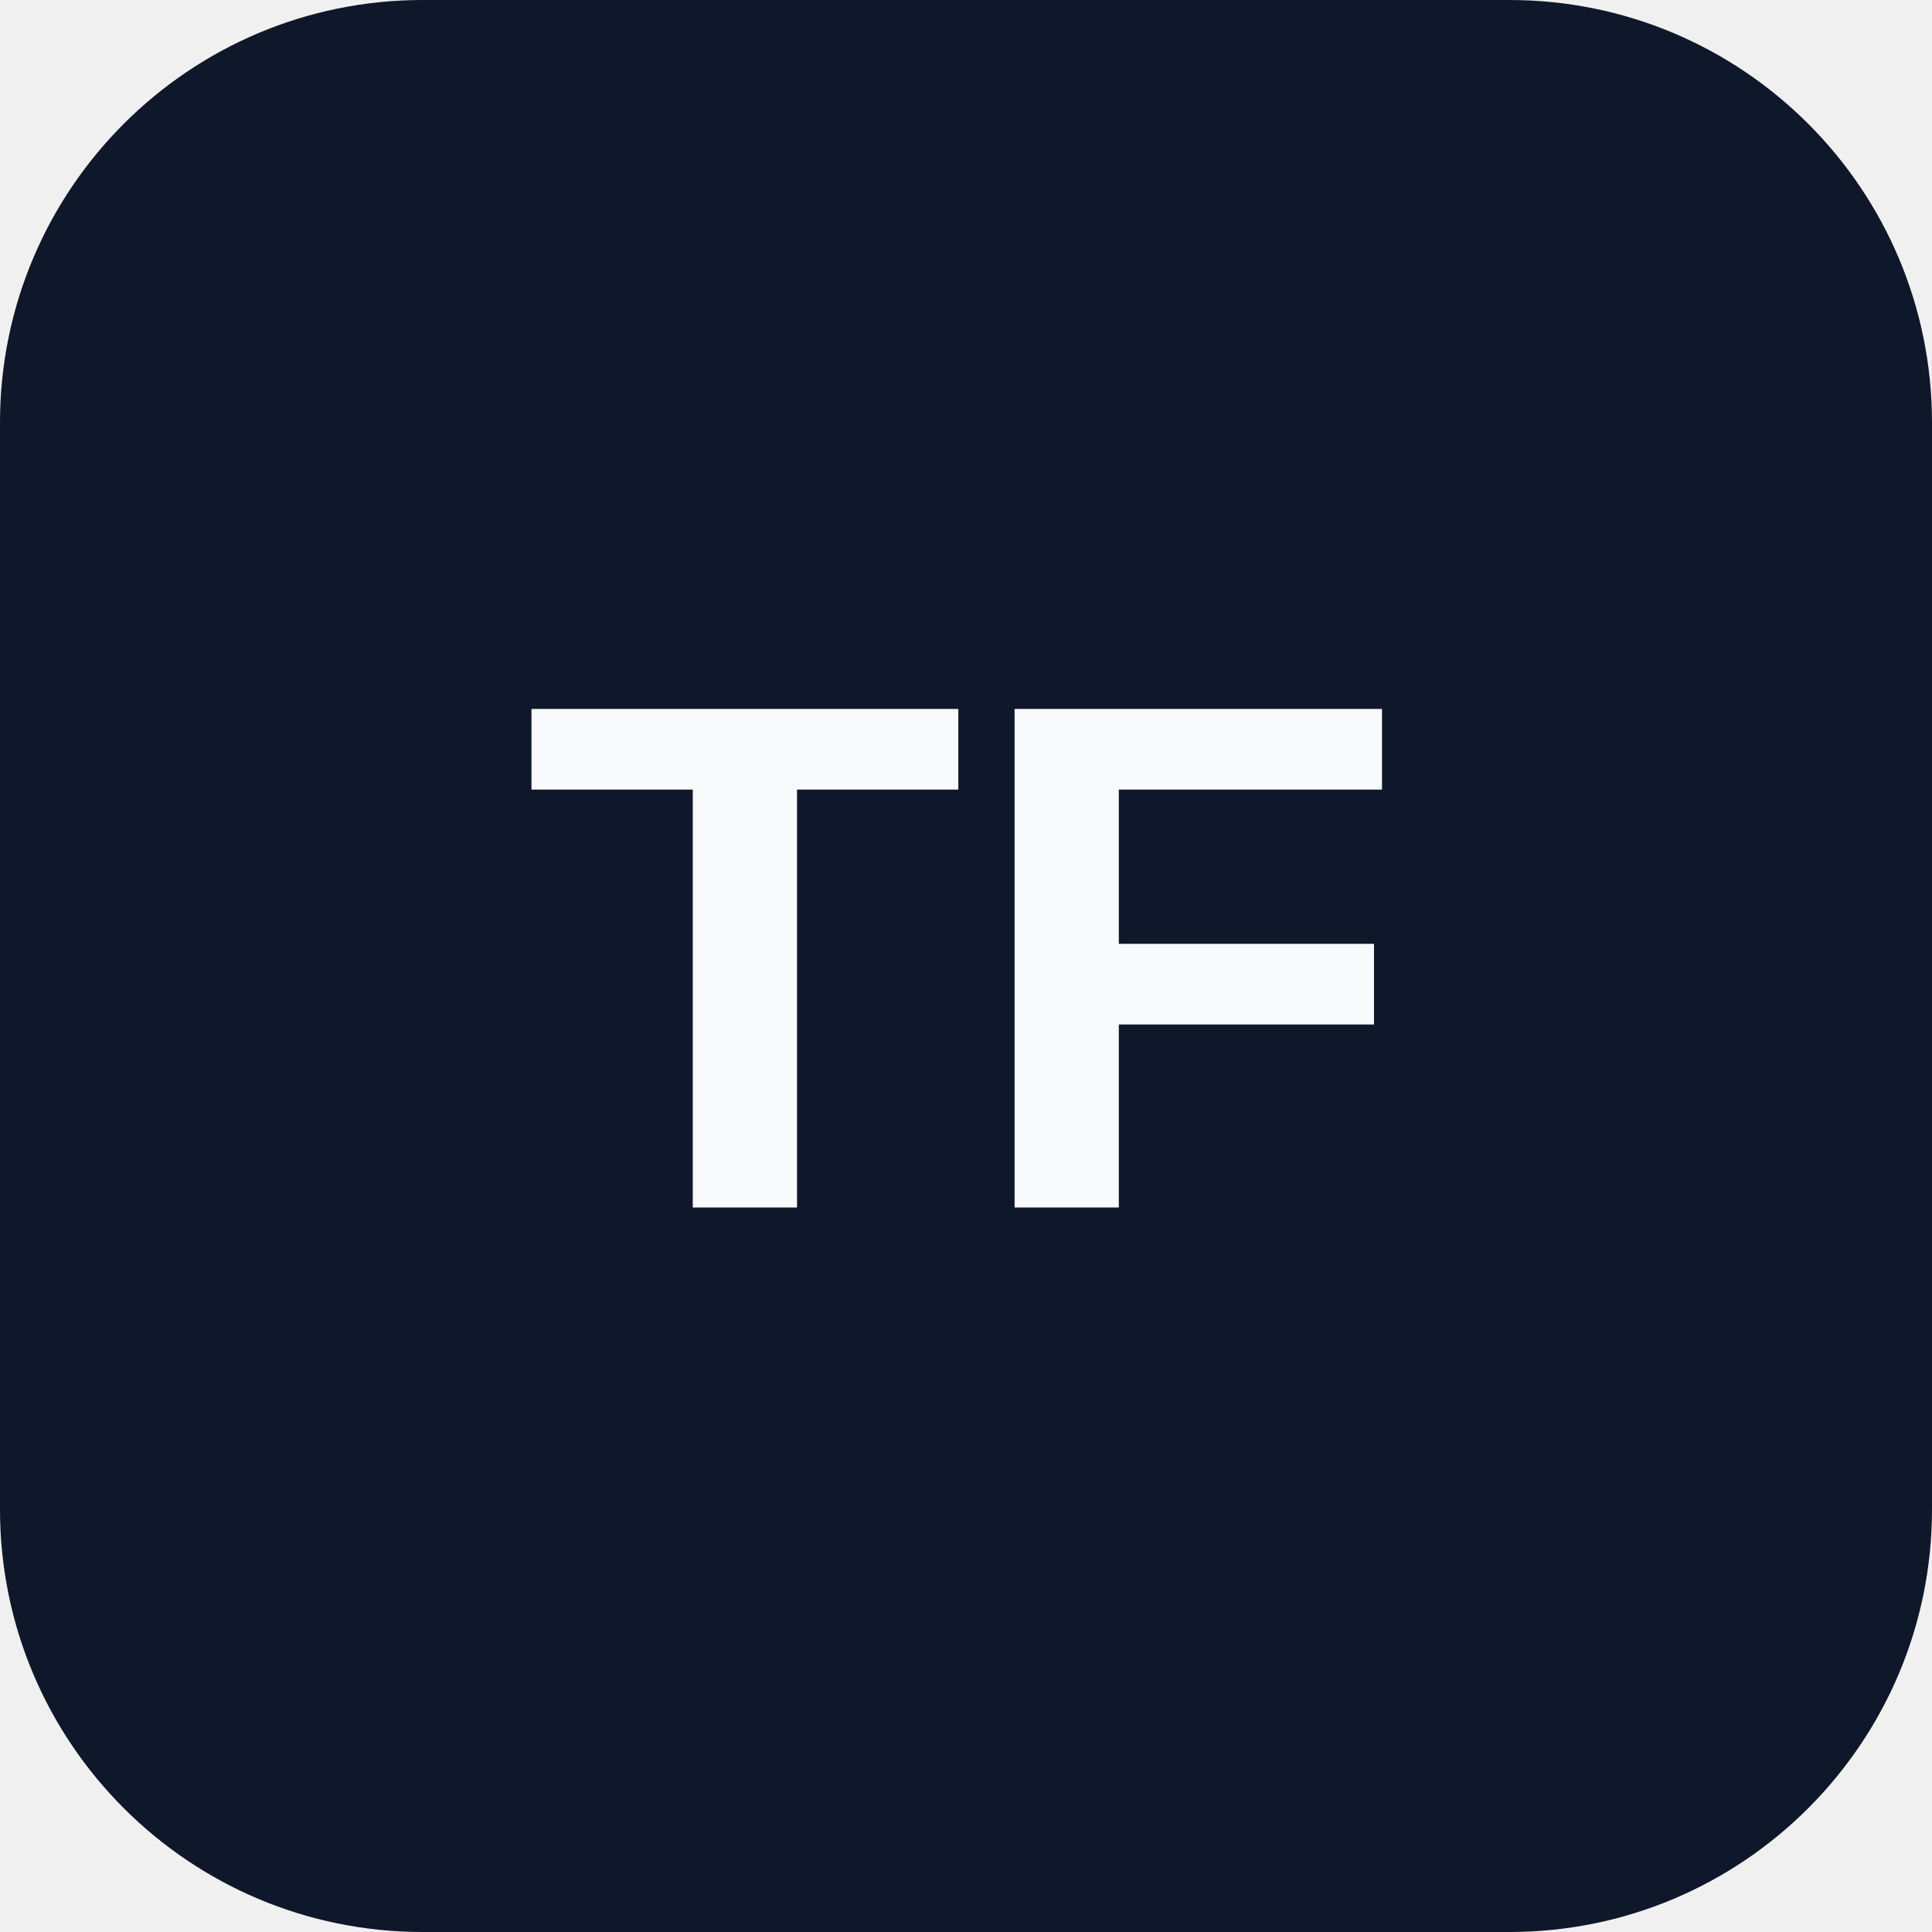
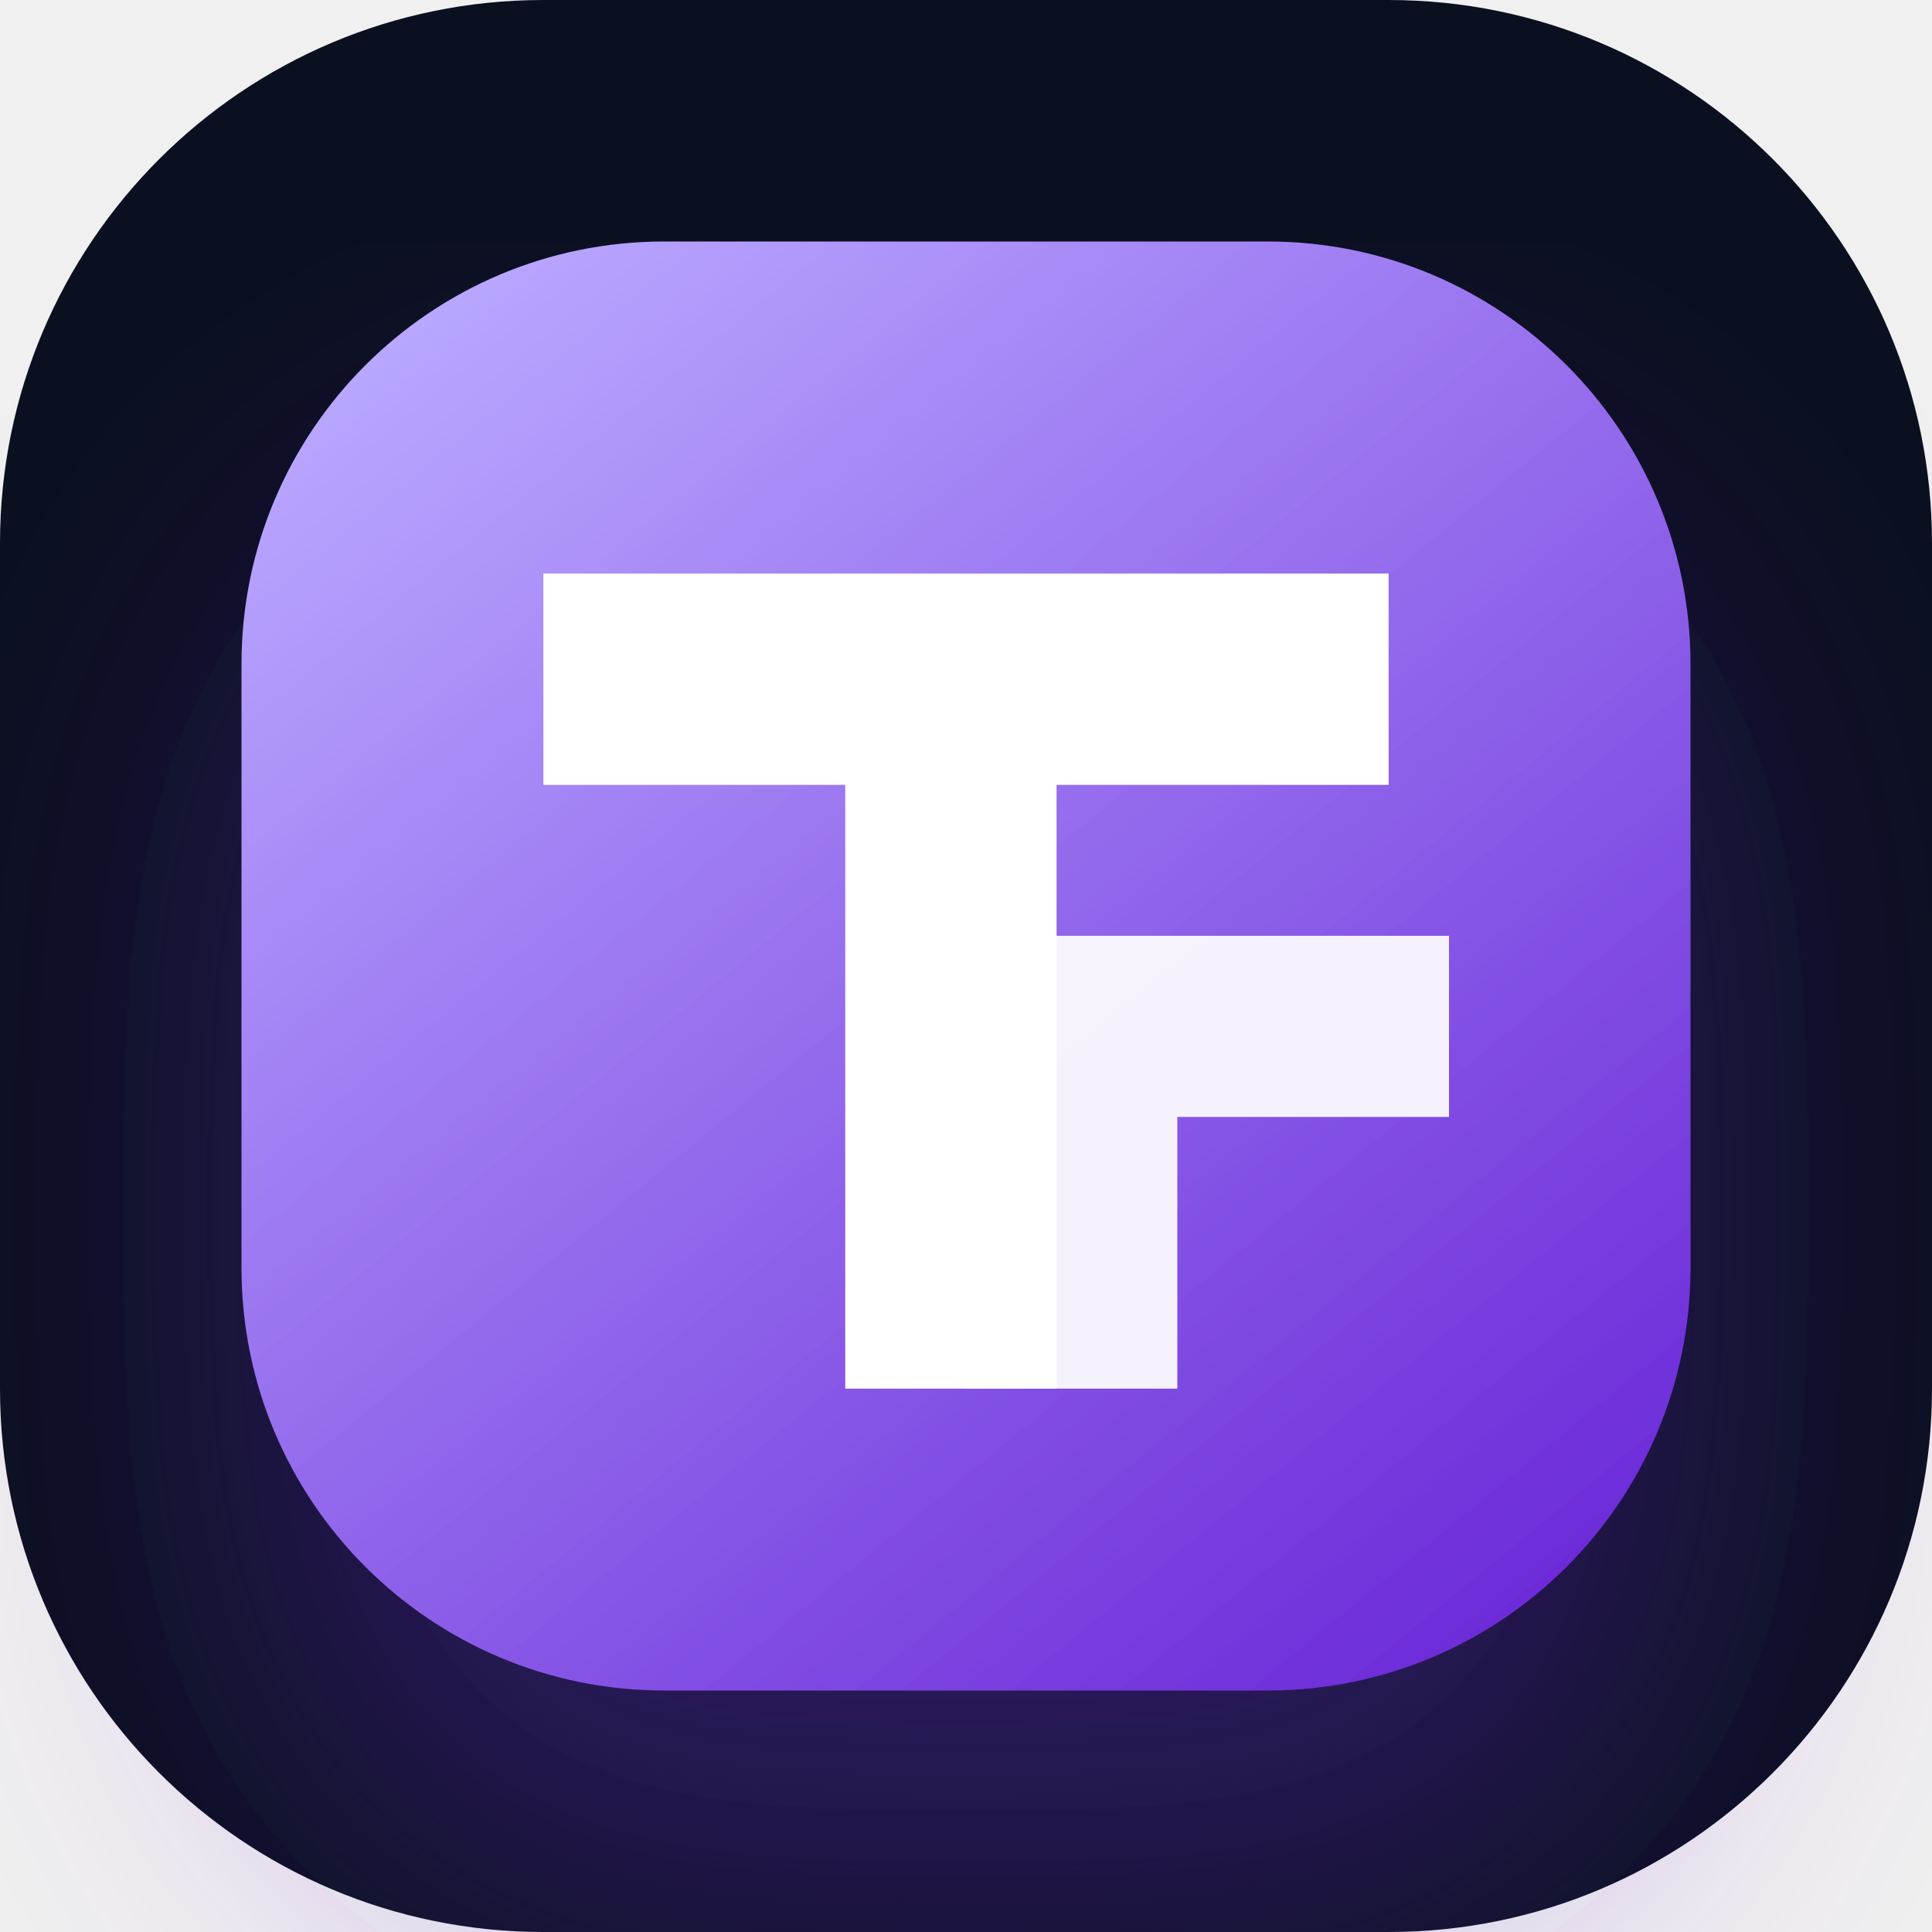
- <svg xmlns="http://www.w3.org/2000/svg" viewBox="0 0 64 64">
-   <rect width="64" height="64" rx="14" fill="#0f172a" />
-   <text x="32" y="40" fill="#f8fafc" font-family="Arial, sans-serif" font-size="24" font-weight="700" text-anchor="middle">
-     TF
-   </text>
+ <svg xmlns="http://www.w3.org/2000/svg" viewBox="0 0 64 64" role="img" aria-label="TF logo">
+   <defs>
+     <linearGradient id="tf-gradient" x1="14" x2="50" y1="10" y2="54" gradientUnits="userSpaceOnUse">
+       <stop stop-color="#B9A7FF" />
+       <stop offset="1" stop-color="#6C2BD9" />
+     </linearGradient>
+     <filter id="tf-glow" x="-20%" y="-20%" width="140%" height="140%">
+       <feDropShadow dx="0" dy="8" stdDeviation="6" flood-color="#6C2BD9" flood-opacity="0.32" />
+     </filter>
+   </defs>
+   <rect width="64" height="64" rx="18" fill="#0B1020" />
+   <rect x="8" y="8" width="48" height="48" rx="14" fill="url(#tf-gradient)" filter="url(#tf-glow)" />
+   <path d="M18 19h28v7H35v20h-7V26H18v-7Z" fill="#FFFFFF" />
+   <path d="M39 31h9v6h-9v9h-7V31h7Z" fill="#FFFFFF" fill-opacity="0.92" />
</svg>
